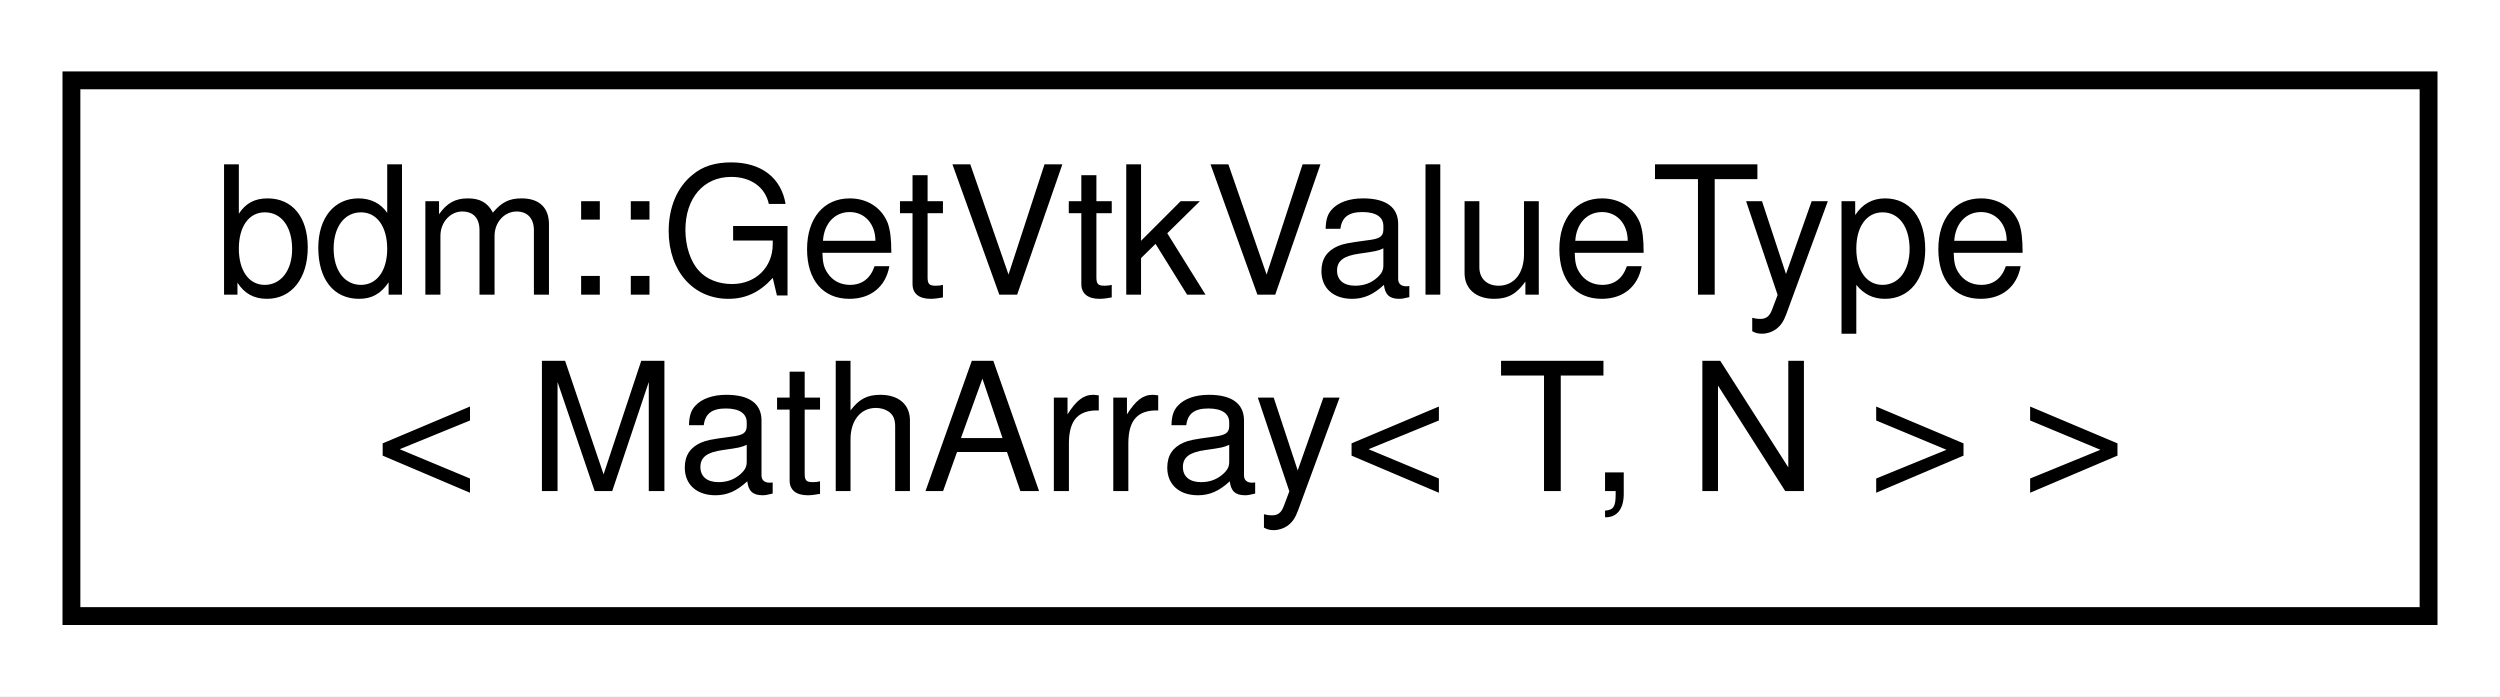
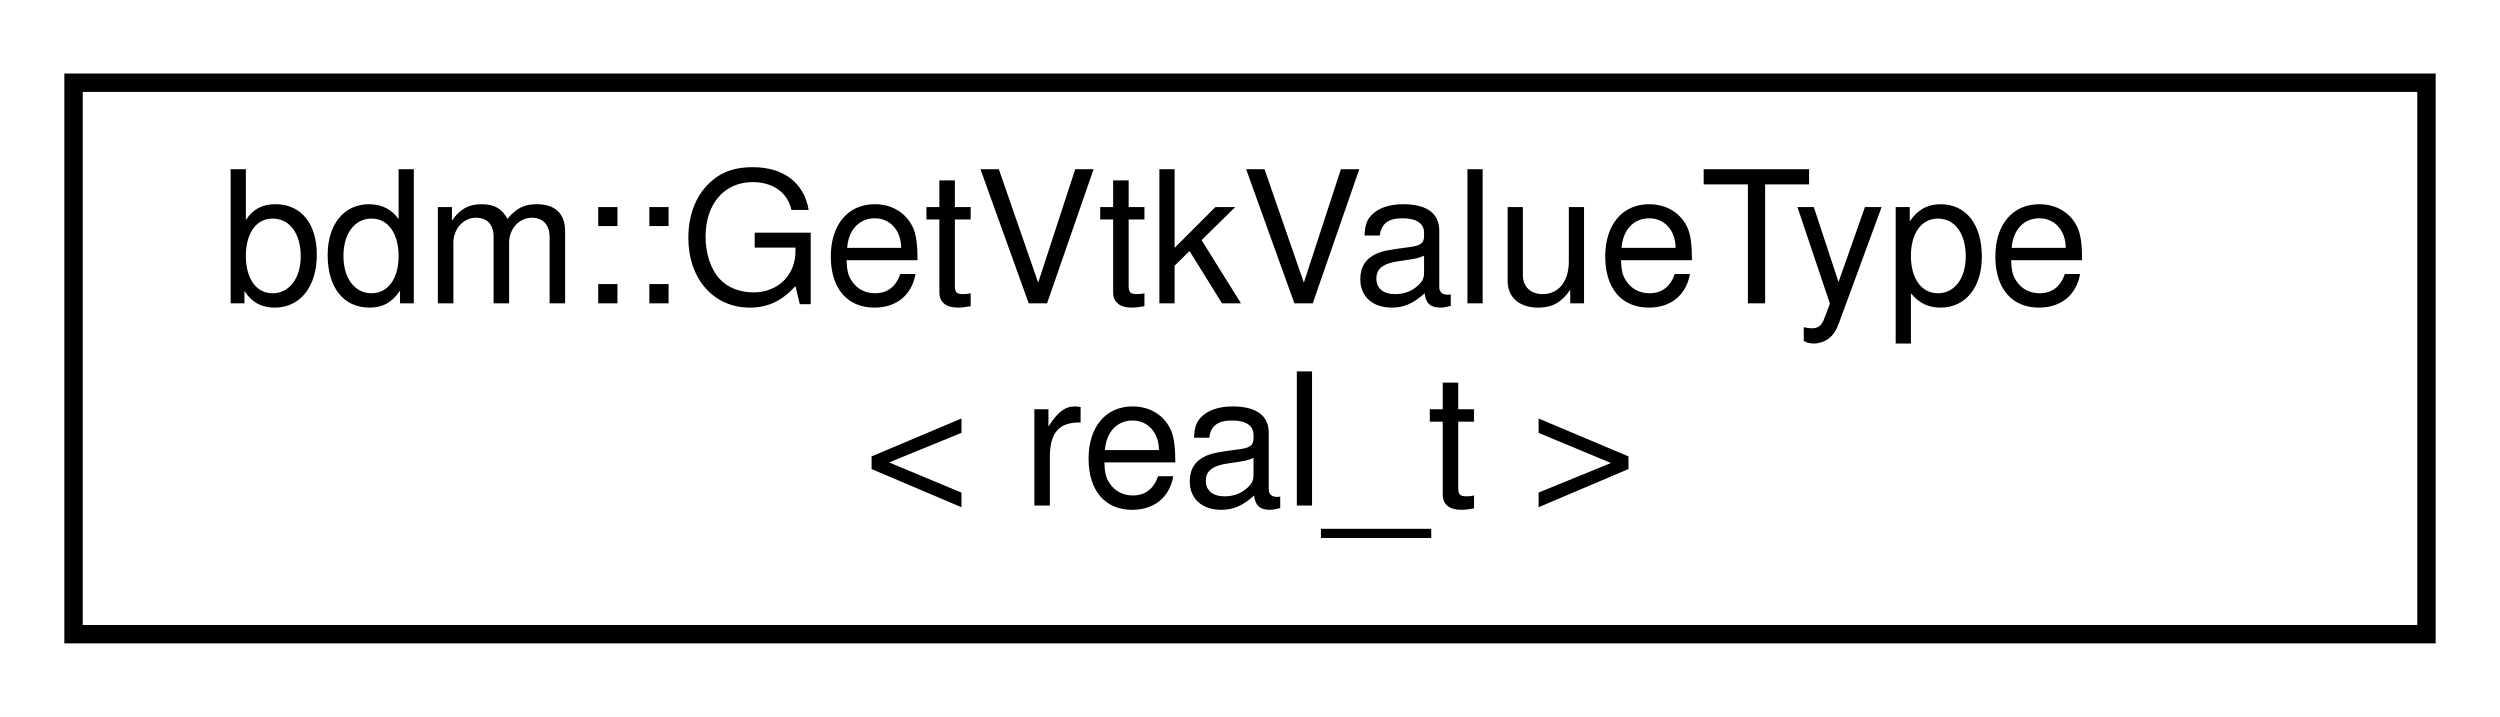
- <svg xmlns="http://www.w3.org/2000/svg" xmlns:xlink="http://www.w3.org/1999/xlink" width="140pt" height="39pt" viewBox="0.00 0.00 140.00 39.00">
+ <svg xmlns="http://www.w3.org/2000/svg" xmlns:xlink="http://www.w3.org/1999/xlink" width="136pt" height="39pt" viewBox="0.00 0.00 136.00 39.00">
  <g id="graph0" class="graph" transform="scale(1 1) rotate(0) translate(4 35)">
-     <polygon fill="white" stroke="transparent" points="-4,4 -4,-35 136,-35 136,4 -4,4" />
+     <polygon fill="white" stroke="transparent" points="-4,4 -4,-35 132,-35 132,4 -4,4" />
    <g id="node1" class="node">
      <g id="a_node1">
-         <a xlink:href="structbdm_1_1GetVtkValueType_3_01MathArray_3_01T_00_01N_01_4_01_4.html" target="_top" xlink:title=" ">
-           <polygon fill="white" stroke="black" points="0,-0.5 0,-30.5 132,-30.5 132,-0.5 0,-0.5" />
+         <a xlink:href="structbdm_1_1GetVtkValueType_3_01real__t_01_4.html" target="_top" xlink:title=" ">
+           <polygon fill="white" stroke="black" points="0,-0.5 0,-30.5 128,-30.5 128,-0.5 0,-0.5" />
          <text text-anchor="start" x="8" y="-18.5" font-family="Helvetica,sans-Serif" font-size="10.00">bdm::GetVtkValueType</text>
-           <text text-anchor="middle" x="66" y="-7.5" font-family="Helvetica,sans-Serif" font-size="10.00">&lt; MathArray&lt; T, N &gt; &gt;</text>
+           <text text-anchor="middle" x="64" y="-7.5" font-family="Helvetica,sans-Serif" font-size="10.00">&lt; real_t &gt;</text>
        </a>
      </g>
    </g>
  </g>
</svg>
